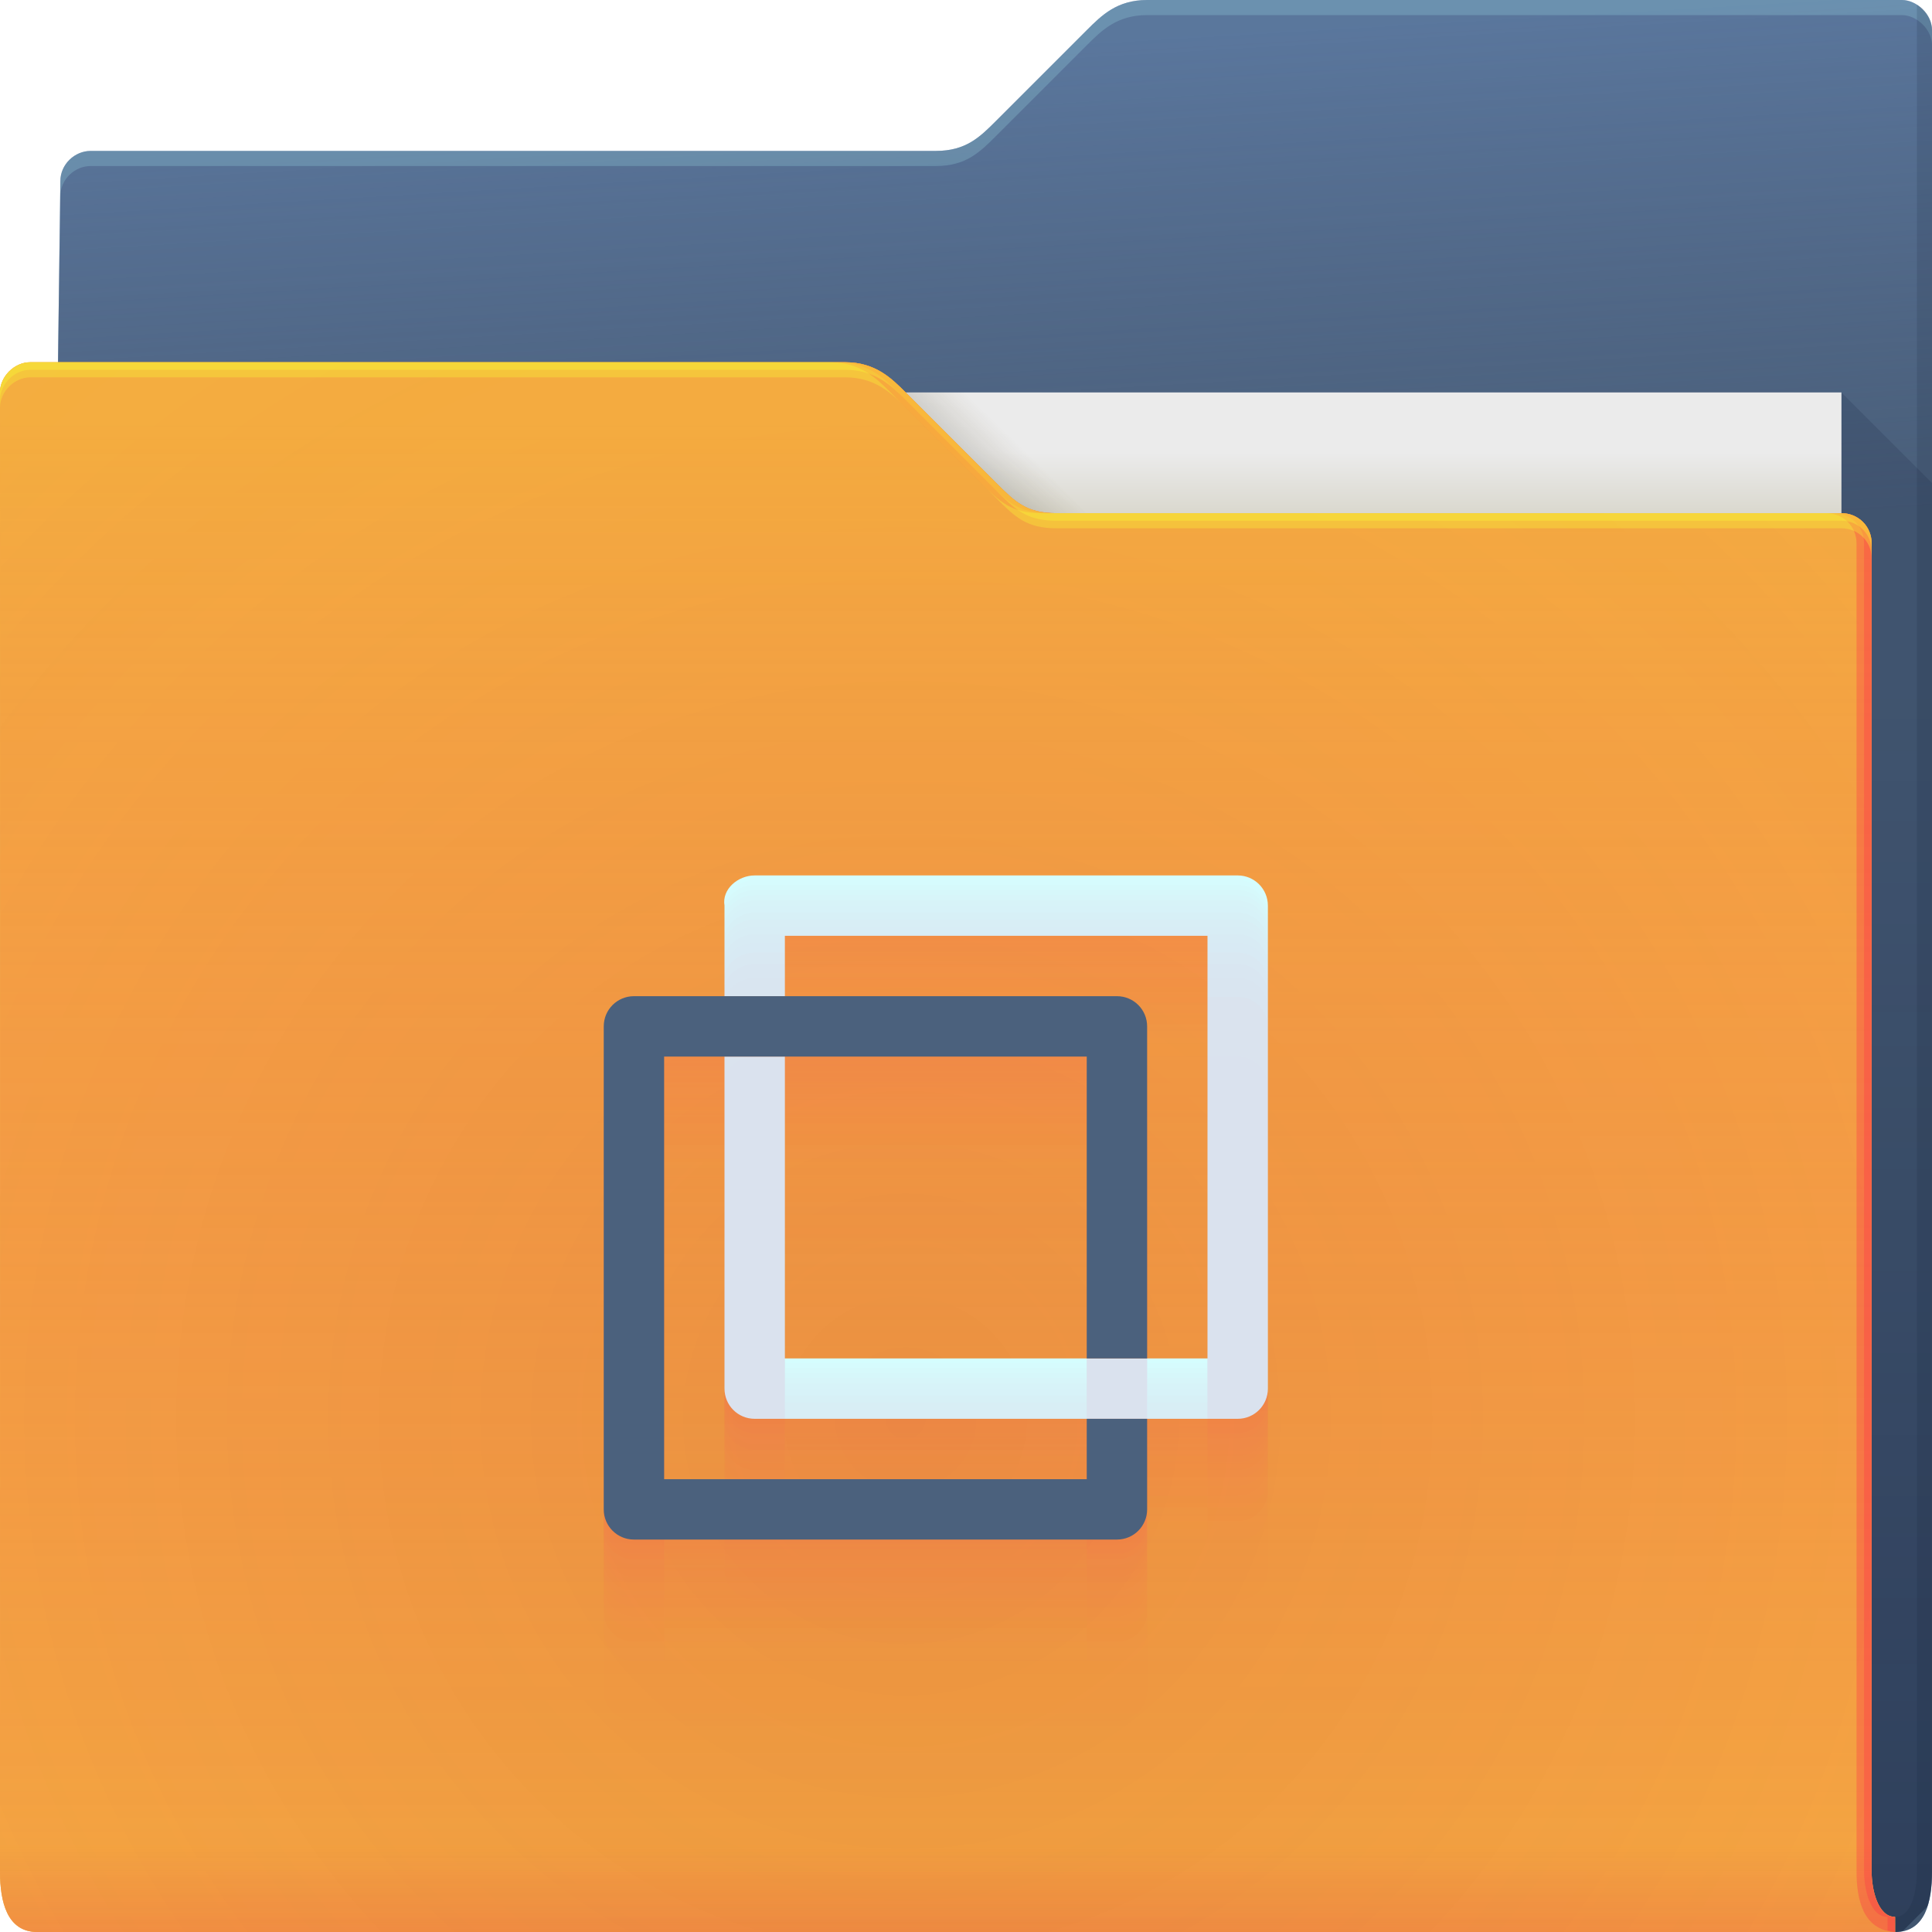
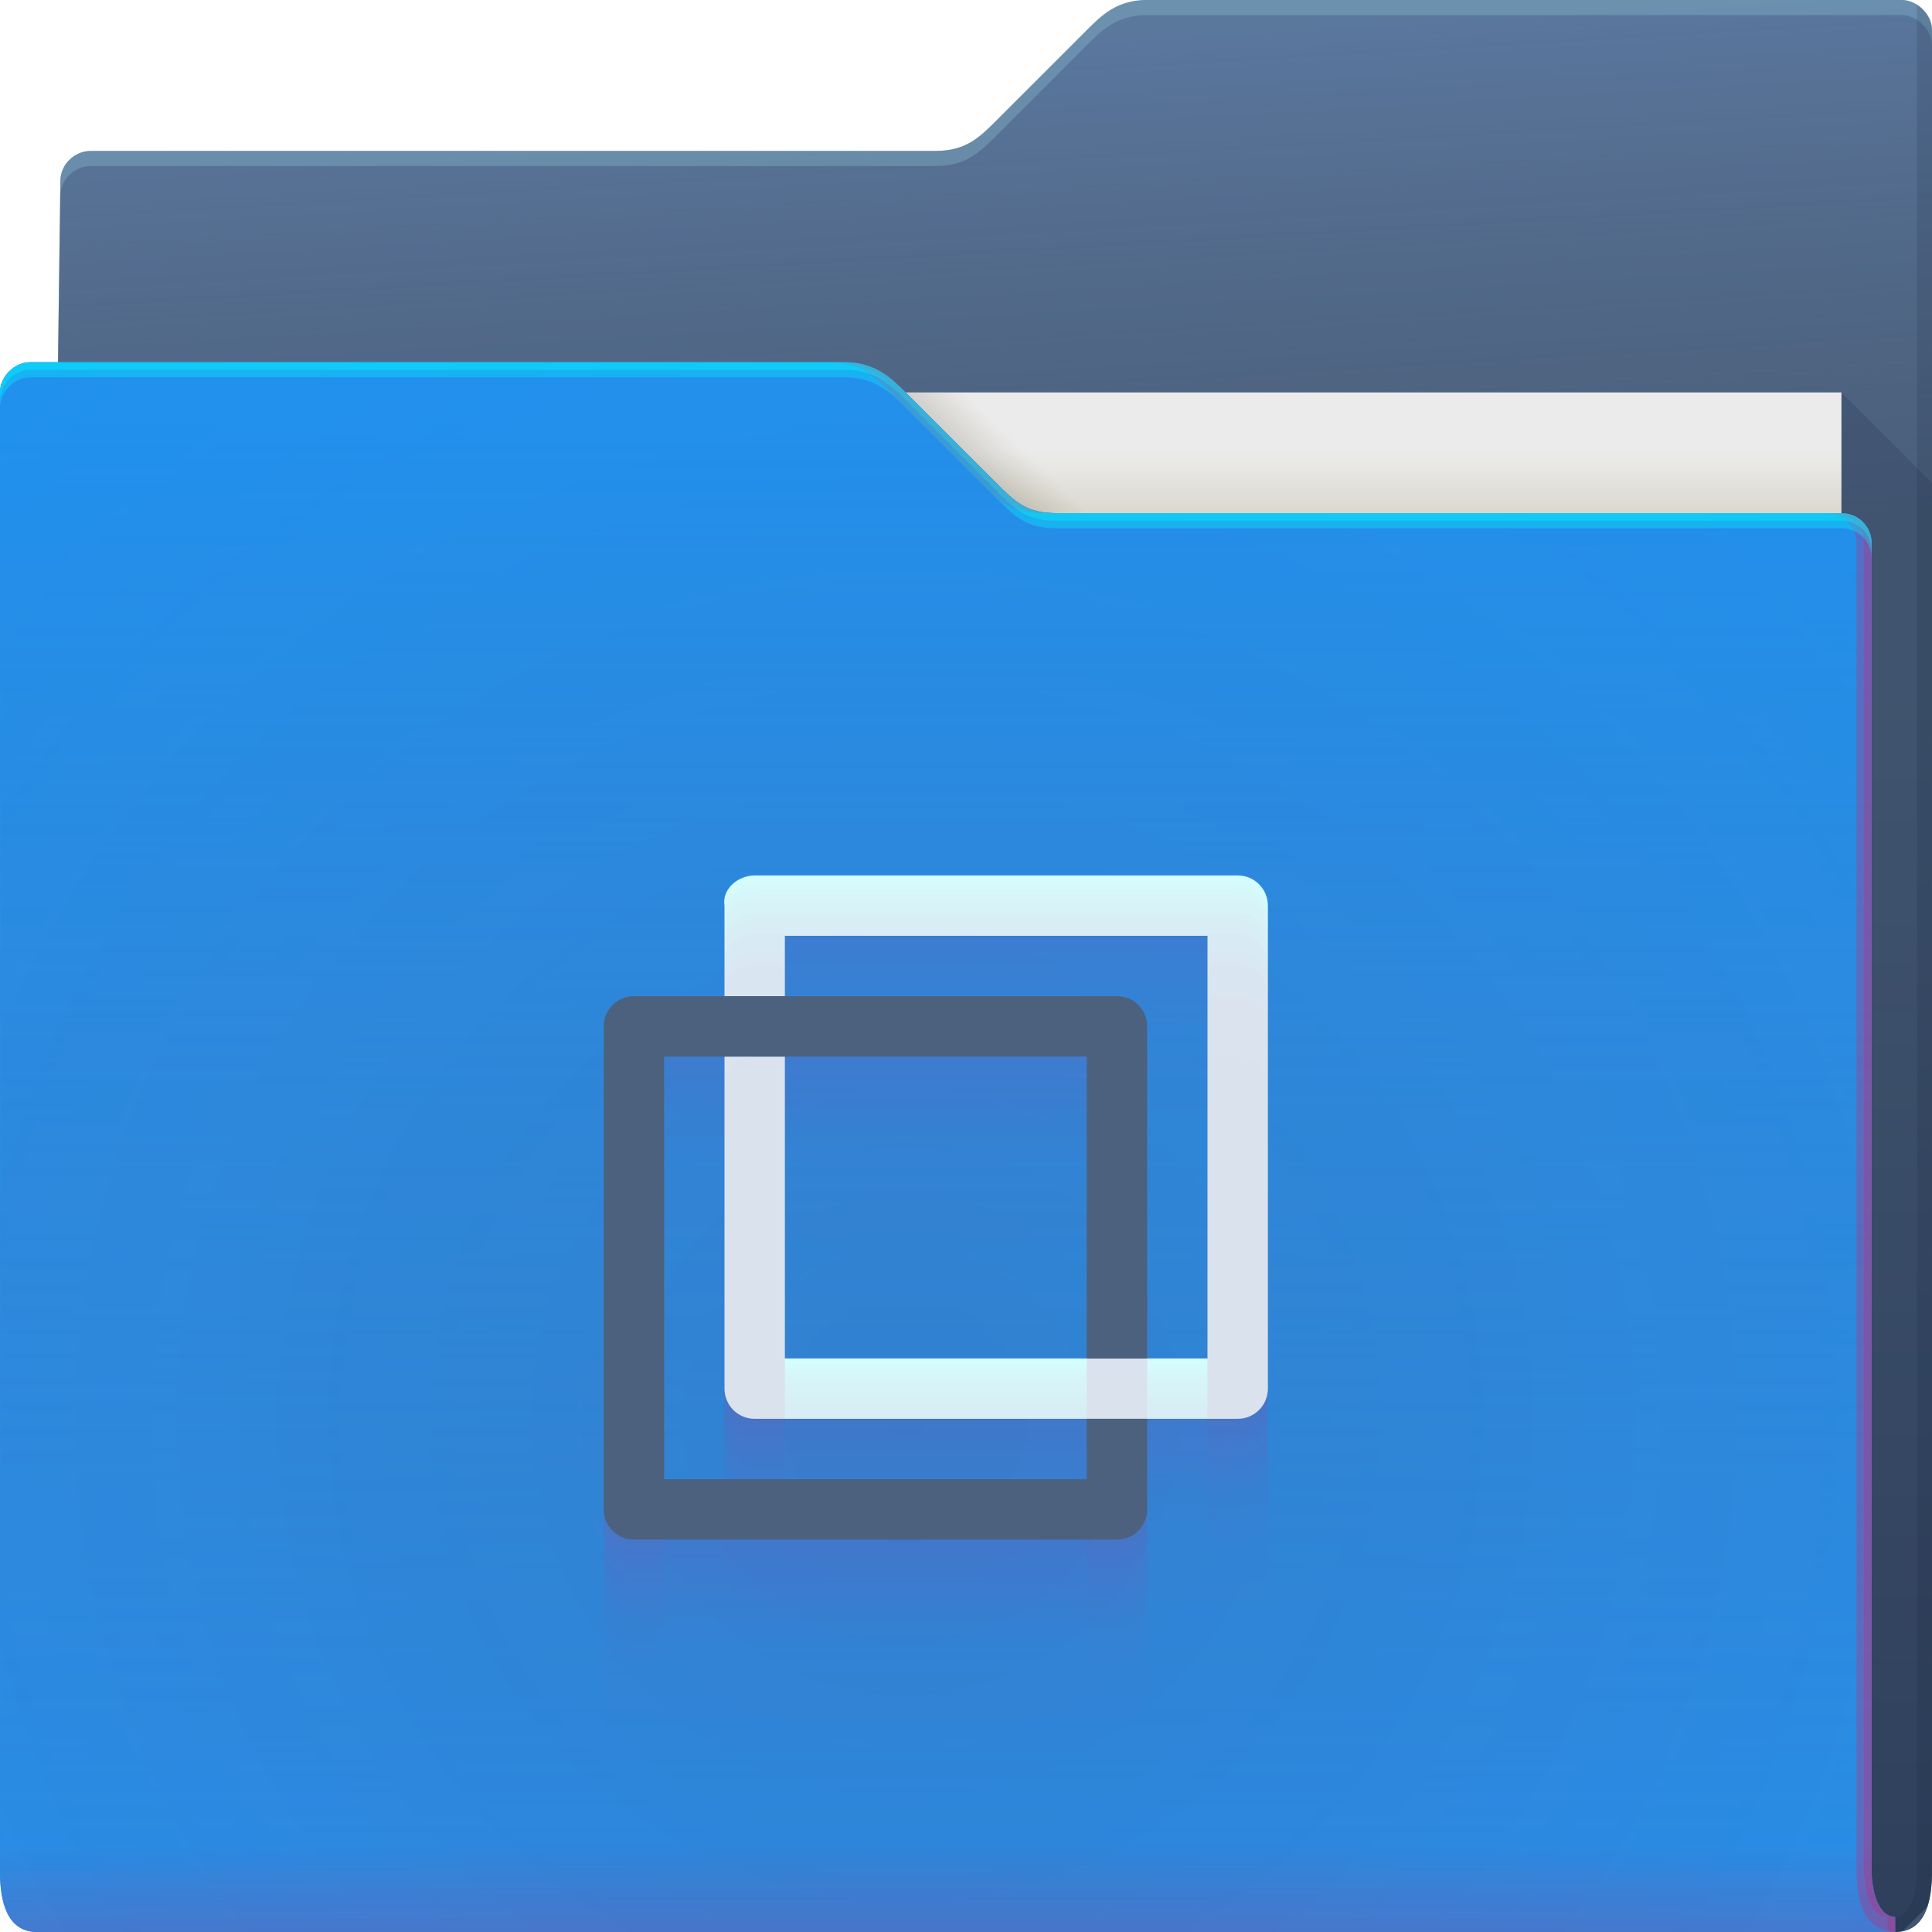
<svg xmlns="http://www.w3.org/2000/svg" width="64" height="64" version="1.1">
  <defs>
    <radialGradient id="e" cx="33.466" cy="2.199" r="30.5" gradientTransform="matrix(-1.0283 0 0 -.55738 67.779 1.2258)" gradientUnits="userSpaceOnUse">
      <stop stop-color="#668cbb" offset="0" />
      <stop stop-color="#668cbb" offset="1" />
    </radialGradient>
    <linearGradient id="g" x1="61" x2="60" y1="17" gradientTransform="translate(-.88255)" gradientUnits="userSpaceOnUse">
      <stop stop-color="#3e4d60" stop-opacity=".722" offset="0" />
      <stop stop-color="#393b49" stop-opacity=".266" offset="1" />
    </linearGradient>
    <linearGradient id="b" x1="62.381" x2="62.381" y1="63.314" y2="23.077" gradientUnits="userSpaceOnUse">
      <stop stop-color="#000828" stop-opacity=".36" offset="0" />
      <stop stop-color="#000828" stop-opacity=".127" offset="1" />
    </linearGradient>
    <linearGradient id="d" x1="53" x2="53" y1="17" y2="15" gradientUnits="userSpaceOnUse">
      <stop stop-color="#dad8ce" offset="0" />
      <stop stop-color="#ebebeb" offset="1" />
    </linearGradient>
    <linearGradient id="f" x1="32.559" x2="33.542" y1="15.559" y2="14.542" gradientUnits="userSpaceOnUse">
      <stop stop-color="#37321c" stop-opacity=".157" offset="0" />
      <stop stop-color="#6d5524" stop-opacity="0" offset="1" />
    </linearGradient>
    <radialGradient id="c" cx="30.107" cy="50.318" r="30.5" gradientTransform="matrix(2.7541,-1.4218e-7,8.3652e-8,2.7869,-52.917,-93.23)" gradientUnits="userSpaceOnUse">
      <stop stop-color="#9e1423" stop-opacity=".129" offset="0" />
      <stop stop-color="#f4405b" stop-opacity=".023" offset=".54" />
      <stop stop-color="#f43f6d" stop-opacity=".169" offset="1" />
    </radialGradient>
    <linearGradient id="h" x1="-5" x2="-5" y1="64" y2="14" gradientTransform="translate(.88908)" gradientUnits="userSpaceOnUse">
-       <stop stop-color="#f43f66" stop-opacity=".019" offset="0" />
-       <stop stop-color="#f4ae3f" stop-opacity=".47" offset="1" />
+       <stop stop-color="#546c8f" stop-opacity=".019" offset="0" />
+       <stop stop-color="#1d92f0" stop-opacity=".47" offset="1" />
    </linearGradient>
    <linearGradient id="a" x1="4.526" x2="4.526" y1="64" y2="61.09" gradientUnits="userSpaceOnUse">
      <stop stop-color="#e50d4c" stop-opacity=".479" offset="0" />
      <stop stop-color="#e50d4c" stop-opacity="0" offset="1" />
    </linearGradient>
    <style id="current-color-scheme" type="text/css">.ColorScheme-Text {color:#090d11;}.ColorScheme-Background{color:#ffffff;}</style>
  </defs>
  <g>
    <g>
      <path d="m38 0c-1 0-1.51 0.51-2 1l-3 3c-0.538 0.538-1 1-2 1h-28c-0.522 0-1 0.439-1 1l-0.765 58h61.543c1 0 1.222-1 1.222-2v-61c0-0.52-0.5-1-1-1z" color="#000000" fill="url(#e)" />
      <path d="m38 0c-1 0-1.51 0.51-2 1l-3 3c-0.538 0.538-1 1-2 1h-28c-0.522 0-1 0.439-1 1l-0.765 58h61.543c1 0 1.222-1 1.222-2v-61c0-0.52-0.5-1-1-1z" color="#000000" fill="url(#g)" />
      <path d="m38 0c-1 0-1.51 0.51-2 1l-3 3c-0.538 0.538-1 1-2 1h-28c-0.522 0-1 0.439-1 1l-0.766 58h0.006l0.76-57.5c0-0.561 0.478-1 1-1h28c1 0 1.462-0.462 2-1l3-3c0.49-0.49 1-1 2-1h25c0.5 0 1 0.48 1 1v-0.5c0-0.52-0.5-1-1-1z" color="#000000" fill="#b3ffff" fill-opacity=".191" />
      <path d="m61 13v51h1.777c0.094 0 0.175-0.016 0.256-0.033l0.812-0.812c0.112-0.341 0.154-0.745 0.154-1.154v-46l-3-3z" fill="url(#b)" />
      <path d="m63.5 0.155v61.845c0 0.524-0.136 1.501-0.722 1.5v0.5c1 0 1.222-1 1.222-2v-61c0-0.398-0.24-0.695-0.5-0.845z" fill="#0f1f33" fill-opacity=".141" style="paint-order:normal" />
    </g>
    <g>
      <path d="m7 13h54v31h-54z" fill="url(#d)" />
      <path d="m30 13 4 4h2l-4-4z" color="#000000" fill="url(#f)" />
    </g>
-     <path d="m62.778 63.5c-0.586-0.001-0.778-0.94-0.778-1.5v-44c0-0.576-0.455-1-1-1h-26c-1 0-1.376-0.376-2-1l-3-3c-0.464-0.464-1-1-2-1h-27c-0.523 0-1 0.472-1 1 0.004 9.68 0.004 21.791 0.002 32.011-9.6046e-4 7.024-0.002 13.155-0.002 16.989 0 1 0.235 2 1.235 2h61.543z" color="#000000" fill="#f4ae3f" />
-     <path d="m62.778 63.5c-0.586-0.001-0.778-0.94-0.778-1.5v-44c0-0.576-0.455-1-1-1h-26c-1 0-1.376-0.376-2-1l-3-3c-0.464-0.464-1-1-2-1h-27c-0.523 0-1 0.472-1 1 0.004 9.68 0.004 21.791 0.002 32.011-9.6046e-4 7.024-0.002 13.155-0.002 16.989 0 1 0.235 2 1.235 2h61.543z" color="#000000" fill="#f4ae3f" />
+     <path d="m62.778 63.5c-0.586-0.001-0.778-0.94-0.778-1.5v-44c0-0.576-0.455-1-1-1h-26c-1 0-1.376-0.376-2-1l-3-3c-0.464-0.464-1-1-2-1h-27c-0.523 0-1 0.472-1 1 0.004 9.68 0.004 21.791 0.002 32.011-9.6046e-4 7.024-0.002 13.155-0.002 16.989 0 1 0.235 2 1.235 2h61.543z" color="#000000" fill="#1d92f0" />
+     <path d="m62.778 63.5c-0.586-0.001-0.778-0.94-0.778-1.5v-44c0-0.576-0.455-1-1-1h-26c-1 0-1.376-0.376-2-1l-3-3c-0.464-0.464-1-1-2-1h-27c-0.523 0-1 0.472-1 1 0.004 9.68 0.004 21.791 0.002 32.011-9.6046e-4 7.024-0.002 13.155-0.002 16.989 0 1 0.235 2 1.235 2h61.543z" color="#000000" fill="#1d92f0" />
    <path d="m62.778 63.5c-0.586-0.001-0.778-0.94-0.778-1.5v-44c0-0.576-0.455-1-1-1h-26c-1 0-1.376-0.376-2-1l-3-3c-0.464-0.464-1-1-2-1h-27c-0.523 0-1 0.472-1 1 0.004 9.68 0.004 21.791 0.002 32.011-9.6046e-4 7.024-0.002 13.155-0.002 16.989 0 1 0.235 2 1.235 2h61.543z" color="#000000" fill="url(#c)" />
    <path d="m62.778 63.5c-0.586-0.001-0.778-0.94-0.778-1.5v-44c0-0.576-0.455-1-1-1h-26c-1 0-1.376-0.376-2-1l-3-3c-0.464-0.464-1-1-2-1h-27c-0.523 0-1 0.472-1 1 0.004 9.68 0.004 21.791 0.002 32.011-9.6046e-4 7.024-0.002 13.155-0.002 16.989 0 1 0.235 2 1.235 2h61.543z" color="#000000" fill="url(#h)" />
    <path d="m62.778 63.5c-0.586-0.001-0.778-0.94-0.778-1.5v-44c0-0.576-0.455-1-1-1h-26c-1 0-1.376-0.376-2-1l-3-3c-0.464-0.464-1-1-2-1h-27c-0.523 0-1 0.472-1 1 0.004 9.68 0.004 21.791 0.002 32.011-9.6046e-4 7.024-0.002 13.155-0.002 16.989 0 1 0.235 2 1.235 2h61.543z" color="#000000" fill="url(#a)" opacity=".318" />
    <path d="m27.5 12c1 0 1.536 0.536 2 1l3 3c0.624 0.624 1 1 2 1h0.5c-1 0-1.376-0.376-2-1l-3-3c-0.464-0.464-1-1-2-1zm33 5c0.545 0 1 0.424 1 1v44c0 0.902 0.21 1.944 1.278 2h-8.19e-4v-0.5c-0.586-0.001-0.777-0.94-0.777-1.5v-44c0-0.576-0.455-1-1-1z" color="#000000" fill="#ff024d" fill-opacity=".232" style="paint-order:normal" />
    <path d="m27.75 12c1 0 1.536 0.536 2 1l3 3c0.624 0.624 1 1 2 1h0.25c-1 0-1.376-0.376-2-1l-3-3c-0.464-0.464-1-1-2-1zm33 5c0.545 0 1 0.424 1 1v44c0 0.56 0.192 1.499 0.777 1.5v0.455c0.08 0.019 0.158 0.04 0.25 0.045v-0.5c-0.586-0.001-0.777-0.94-0.777-1.5v-44c0-0.576-0.455-1-1-1z" color="#000000" fill="#ff024d" fill-opacity=".191" style="paint-order:normal" />
-     <path d="m1 12c-0.523 0-1 0.472-1 1 6.888e-5 0.151-6.6347e-5 0.348 0 0.5 0-0.528 0.477-1 1-1h27c1 0 1.536 0.536 2 1l3 3c0.624 0.624 1 1 2 1h26c0.545 0 1 0.424 1 1v-0.5c0-0.576-0.455-1-1-1h-26c-1 0-1.376-0.376-2-1l-3-3c-0.464-0.464-1-1-2-1z" color="#000000" fill="#f8ff34" fill-opacity=".312" />
-     <path d="m1 12c-0.523 0-1 0.472-1 1 3.444e-5 0.076-3.3805e-5 0.174 0 0.25 0-0.528 0.477-1 1-1h27c1 0 1.536 0.536 2 1l3 3c0.624 0.624 1 1 2 1h26c0.545 0 1 0.424 1 1v-0.25c0-0.576-0.455-1-1-1h-26c-1 0-1.376-0.376-2-1l-3-3c-0.464-0.464-1-1-2-1z" color="#000000" fill="#f8ff34" fill-opacity=".312" />
+     <path d="m1 12c-0.523 0-1 0.472-1 1 6.888e-5 0.151-6.6347e-5 0.348 0 0.5 0-0.528 0.477-1 1-1h27c1 0 1.536 0.536 2 1l3 3c0.624 0.624 1 1 2 1h26c0.545 0 1 0.424 1 1v-0.5c0-0.576-0.455-1-1-1h-26c-1 0-1.376-0.376-2-1l-3-3c-0.464-0.464-1-1-2-1z" color="#000000" fill="#00ffff" fill-opacity=".312" />
+     <path d="m1 12c-0.523 0-1 0.472-1 1 3.444e-5 0.076-3.3805e-5 0.174 0 0.25 0-0.528 0.477-1 1-1h27c1 0 1.536 0.536 2 1l3 3c0.624 0.624 1 1 2 1h26c0.545 0 1 0.424 1 1v-0.25c0-0.576-0.455-1-1-1h-26c-1 0-1.376-0.376-2-1l-3-3c-0.464-0.464-1-1-2-1z" color="#000000" fill="#00ffff" fill-opacity=".312" />
  </g>
  <path class="ColorScheme-Text" d="m25 29c-0.554 0-1.091 0.454-1 1v3h2v-2h14v14h-14v-10h-2v11c0 0.554 0.446 1 1 1h16c0.554 0 1-0.446 1-1v-16c0-0.554-0.446-1-1-1z" fill="#d5ffff" stop-color="#000000" style="-inkscape-stroke:none;font-variation-settings:normal;paint-order:normal" />
  <g fill="#ff0066" fill-opacity=".02" opacity=".397">
    <path d="m25 35c-0.554 0-1.091 0.454-1 1v3h-3c-0.554 0-1 0.446-1 1v16c0 0.554 0.446 1 1 1h16c0.554 0 1-0.446 1-1v-3h3c0.554 0 1-0.446 1-1v-16c0-0.554-0.446-1-1-1zm1 2h14v14h-2v-11c0-0.554-0.446-1-1-1h-11zm-4 4h2v11c0 0.554 0.446 1 1 1h11v2h-14zm4 0h10v10h-10z" stop-color="#000000" style="-inkscape-stroke:none;font-variation-settings:normal;paint-order:normal" />
    <path d="m25 33.021c-0.554 0-1.091 0.454-1 1v3h-3c-0.554 0-1 0.446-1 1v16c0 0.554 0.446 1 1 1h16c0.554 0 1-0.446 1-1v-3h3c0.554 0 1-0.446 1-1v-16c0-0.554-0.446-1-1-1zm1 2h14v14h-2v-11c0-0.554-0.446-1-1-1h-11zm-4 4h2v11c0 0.554 0.446 1 1 1h11v2h-14zm4 0h10v10h-10z" stop-color="#000000" style="-inkscape-stroke:none;font-variation-settings:normal;paint-order:normal" />
    <path d="m25 32.388c-0.554 0-1.091 0.454-1 1v3h-3c-0.554 0-1 0.446-1 1v16c0 0.554 0.446 1 1 1h16c0.554 0 1-0.446 1-1v-3h3c0.554 0 1-0.446 1-1v-16c0-0.554-0.446-1-1-1zm1 2h14v14h-2v-11c0-0.554-0.446-1-1-1h-11zm-4 4h2v11c0 0.554 0.446 1 1 1h11v2h-14zm4 0h10v10h-10z" stop-color="#000000" style="-inkscape-stroke:none;font-variation-settings:normal;paint-order:normal" />
    <path d="m25 31.928c-0.554 0-1.091 0.454-1 1v3h-3c-0.554 0-1 0.446-1 1v16c0 0.554 0.446 1 1 1h16c0.554 0 1-0.446 1-1v-3h3c0.554 0 1-0.446 1-1v-16c0-0.554-0.446-1-1-1zm1 2h14v14h-2v-11c0-0.554-0.446-1-1-1h-11zm-4 4h2v11c0 0.554 0.446 1 1 1h11v2h-14zm4 0h10v10h-10z" stop-color="#000000" style="-inkscape-stroke:none;font-variation-settings:normal;paint-order:normal" />
    <path d="m25 31.554c-0.554 0-1.091 0.454-1 1v3h-3c-0.554 0-1 0.446-1 1v16c0 0.554 0.446 1 1 1h16c0.554 0 1-0.446 1-1v-3h3c0.554 0 1-0.446 1-1v-16c0-0.554-0.446-1-1-1zm1 2h14v14h-2v-11c0-0.554-0.446-1-1-1h-11zm-4 4h2v11c0 0.554 0.446 1 1 1h11v2h-14zm4 0h10v10h-10z" stop-color="#000000" style="-inkscape-stroke:none;font-variation-settings:normal;paint-order:normal" />
    <path d="m25 31.232c-0.554 0-1.091 0.454-1 1v3h-3c-0.554 0-1 0.446-1 1v16c0 0.554 0.446 1 1 1h16c0.554 0 1-0.446 1-1v-3h3c0.554 0 1-0.446 1-1v-16c0-0.554-0.446-1-1-1zm1 2h14v14h-2v-11c0-0.554-0.446-1-1-1h-11zm-4 4h2v11c0 0.554 0.446 1 1 1h11v2h-14zm4 0h10v10h-10z" stop-color="#000000" style="-inkscape-stroke:none;font-variation-settings:normal;paint-order:normal" />
    <path d="m25 30.947c-0.554 0-1.091 0.454-1 1v3h-3c-0.554 0-1 0.446-1 1v16c0 0.554 0.446 1 1 1h16c0.554 0 1-0.446 1-1v-3h3c0.554 0 1-0.446 1-1v-16c0-0.554-0.446-1-1-1zm1 2h14v14h-2v-11c0-0.554-0.446-1-1-1h-11zm-4 4h2v11c0 0.554 0.446 1 1 1h11v2h-14zm4 0h10v10h-10z" stop-color="#000000" style="-inkscape-stroke:none;font-variation-settings:normal;paint-order:normal" />
    <path d="m25 30.689c-0.554 0-1.091 0.454-1 1v3h-3c-0.554 0-1 0.446-1 1v16c0 0.554 0.446 1 1 1h16c0.554 0 1-0.446 1-1v-3h3c0.554 0 1-0.446 1-1v-16c0-0.554-0.446-1-1-1zm1 2h14v14h-2v-11c0-0.554-0.446-1-1-1h-11zm-4 4h2v11c0 0.554 0.446 1 1 1h11v2h-14zm4 0h10v10h-10z" stop-color="#000000" style="-inkscape-stroke:none;font-variation-settings:normal;paint-order:normal" />
    <path d="m25 30.453c-0.554 0-1.091 0.454-1 1v3h-3c-0.554 0-1 0.446-1 1v16c0 0.554 0.446 1 1 1h16c0.554 0 1-0.446 1-1v-3h3c0.554 0 1-0.446 1-1v-16c0-0.554-0.446-1-1-1zm1 2h14v14h-2v-11c0-0.554-0.446-1-1-1h-11zm-4 4h2v11c0 0.554 0.446 1 1 1h11v2h-14zm4 0h10v10h-10z" stop-color="#000000" style="-inkscape-stroke:none;font-variation-settings:normal;paint-order:normal" />
    <path d="m25 30.234c-0.554 0-1.091 0.454-1 1v3h-3c-0.554 0-1 0.446-1 1v16c0 0.554 0.446 1 1 1h16c0.554 0 1-0.446 1-1v-3h3c0.554 0 1-0.446 1-1v-16c0-0.554-0.446-1-1-1zm1 2h14v14h-2v-11c0-0.554-0.446-1-1-1h-11zm-4 4h2v11c0 0.554 0.446 1 1 1h11v2h-14zm4 0h10v10h-10z" stop-color="#000000" style="-inkscape-stroke:none;font-variation-settings:normal;paint-order:normal" />
    <path d="m25 30.028c-0.554 0-1.091 0.454-1 1v3h-3c-0.554 0-1 0.446-1 1v16c0 0.554 0.446 1 1 1h16c0.554 0 1-0.446 1-1v-3h3c0.554 0 1-0.446 1-1v-16c0-0.554-0.446-1-1-1zm1 2h14v14h-2v-11c0-0.554-0.446-1-1-1h-11zm-4 4h2v11c0 0.554 0.446 1 1 1h11v2h-14zm4 0h10v10h-10z" stop-color="#000000" style="-inkscape-stroke:none;font-variation-settings:normal;paint-order:normal" />
    <path d="m25 29.835c-0.554 0-1.091 0.454-1 1v3h-3c-0.554 0-1 0.446-1 1v16c0 0.554 0.446 1 1 1h16c0.554 0 1-0.446 1-1v-3h3c0.554 0 1-0.446 1-1v-16c0-0.554-0.446-1-1-1zm1 2h14v14h-2v-11c0-0.554-0.446-1-1-1h-11zm-4 4h2v11c0 0.554 0.446 1 1 1h11v2h-14zm4 0h10v10h-10z" stop-color="#000000" style="-inkscape-stroke:none;font-variation-settings:normal;paint-order:normal" />
    <path d="m25 29.652c-0.554 0-1.091 0.454-1 1v3h-3c-0.554 0-1 0.446-1 1v16c0 0.554 0.446 1 1 1h16c0.554 0 1-0.446 1-1v-3h3c0.554 0 1-0.446 1-1v-16c0-0.554-0.446-1-1-1zm1 2h14v14h-2v-11c0-0.554-0.446-1-1-1h-11zm-4 4h2v11c0 0.554 0.446 1 1 1h11v2h-14zm4 0h10v10h-10z" stop-color="#000000" style="-inkscape-stroke:none;font-variation-settings:normal;paint-order:normal" />
    <path d="m25 29.478c-0.554 0-1.091 0.454-1 1v3h-3c-0.554 0-1 0.446-1 1v16c0 0.554 0.446 1 1 1h16c0.554 0 1-0.446 1-1v-3h3c0.554 0 1-0.446 1-1v-16c0-0.554-0.446-1-1-1zm1 2h14v14h-2v-11c0-0.554-0.446-1-1-1h-11zm-4 4h2v11c0 0.554 0.446 1 1 1h11v2h-14zm4 0h10v10h-10z" stop-color="#000000" style="-inkscape-stroke:none;font-variation-settings:normal;paint-order:normal" />
    <path d="m25 29.312c-0.554 0-1.091 0.454-1 1v3h-3c-0.554 0-1 0.446-1 1v16c0 0.554 0.446 1 1 1h16c0.554 0 1-0.446 1-1v-3h3c0.554 0 1-0.446 1-1v-16c0-0.554-0.446-1-1-1zm1 2h14v14h-2v-11c0-0.554-0.446-1-1-1h-11zm-4 4h2v11c0 0.554 0.446 1 1 1h11v2h-14zm4 0h10v10h-10z" stop-color="#000000" style="-inkscape-stroke:none;font-variation-settings:normal;paint-order:normal" />
    <path d="m25 29.153c-0.554 0-1.091 0.454-1 1v3h-3c-0.554 0-1 0.446-1 1v16c0 0.554 0.446 1 1 1h16c0.554 0 1-0.446 1-1v-3h3c0.554 0 1-0.446 1-1v-16c0-0.554-0.446-1-1-1zm1 2h14v14h-2v-11c0-0.554-0.446-1-1-1h-11zm-4 4h2v11c0 0.554 0.446 1 1 1h11v2h-14zm4 0h10v10h-10z" stop-color="#000000" style="-inkscape-stroke:none;font-variation-settings:normal;paint-order:normal" />
    <path d="m25 29c-0.554 0-1.091 0.454-1 1v3h-3c-0.554 0-1 0.446-1 1v16c0 0.554 0.446 1 1 1h16c0.554 0 1-0.446 1-1v-3h3c0.554 0 1-0.446 1-1v-16c0-0.554-0.446-1-1-1zm1 2h14v14h-2v-11c0-0.554-0.446-1-1-1h-11zm-4 4h2v11c0 0.554 0.446 1 1 1h11v2h-14zm4 0h10v10h-10z" stop-color="#000000" style="-inkscape-stroke:none;font-variation-settings:normal;paint-order:normal" />
  </g>
  <path class="ColorScheme-Text" d="m21 33c-0.554 0-1 0.446-1 1v16c0 0.554 0.446 1 1 1h16c0.554 0 1-0.446 1-1v-3h-2v2h-14v-14h14v10h2v-11c0-0.554-0.446-1-1-1z" fill="#4b617d" stop-color="#000000" style="-inkscape-stroke:none;font-variation-settings:normal;paint-order:normal" />
</svg>
